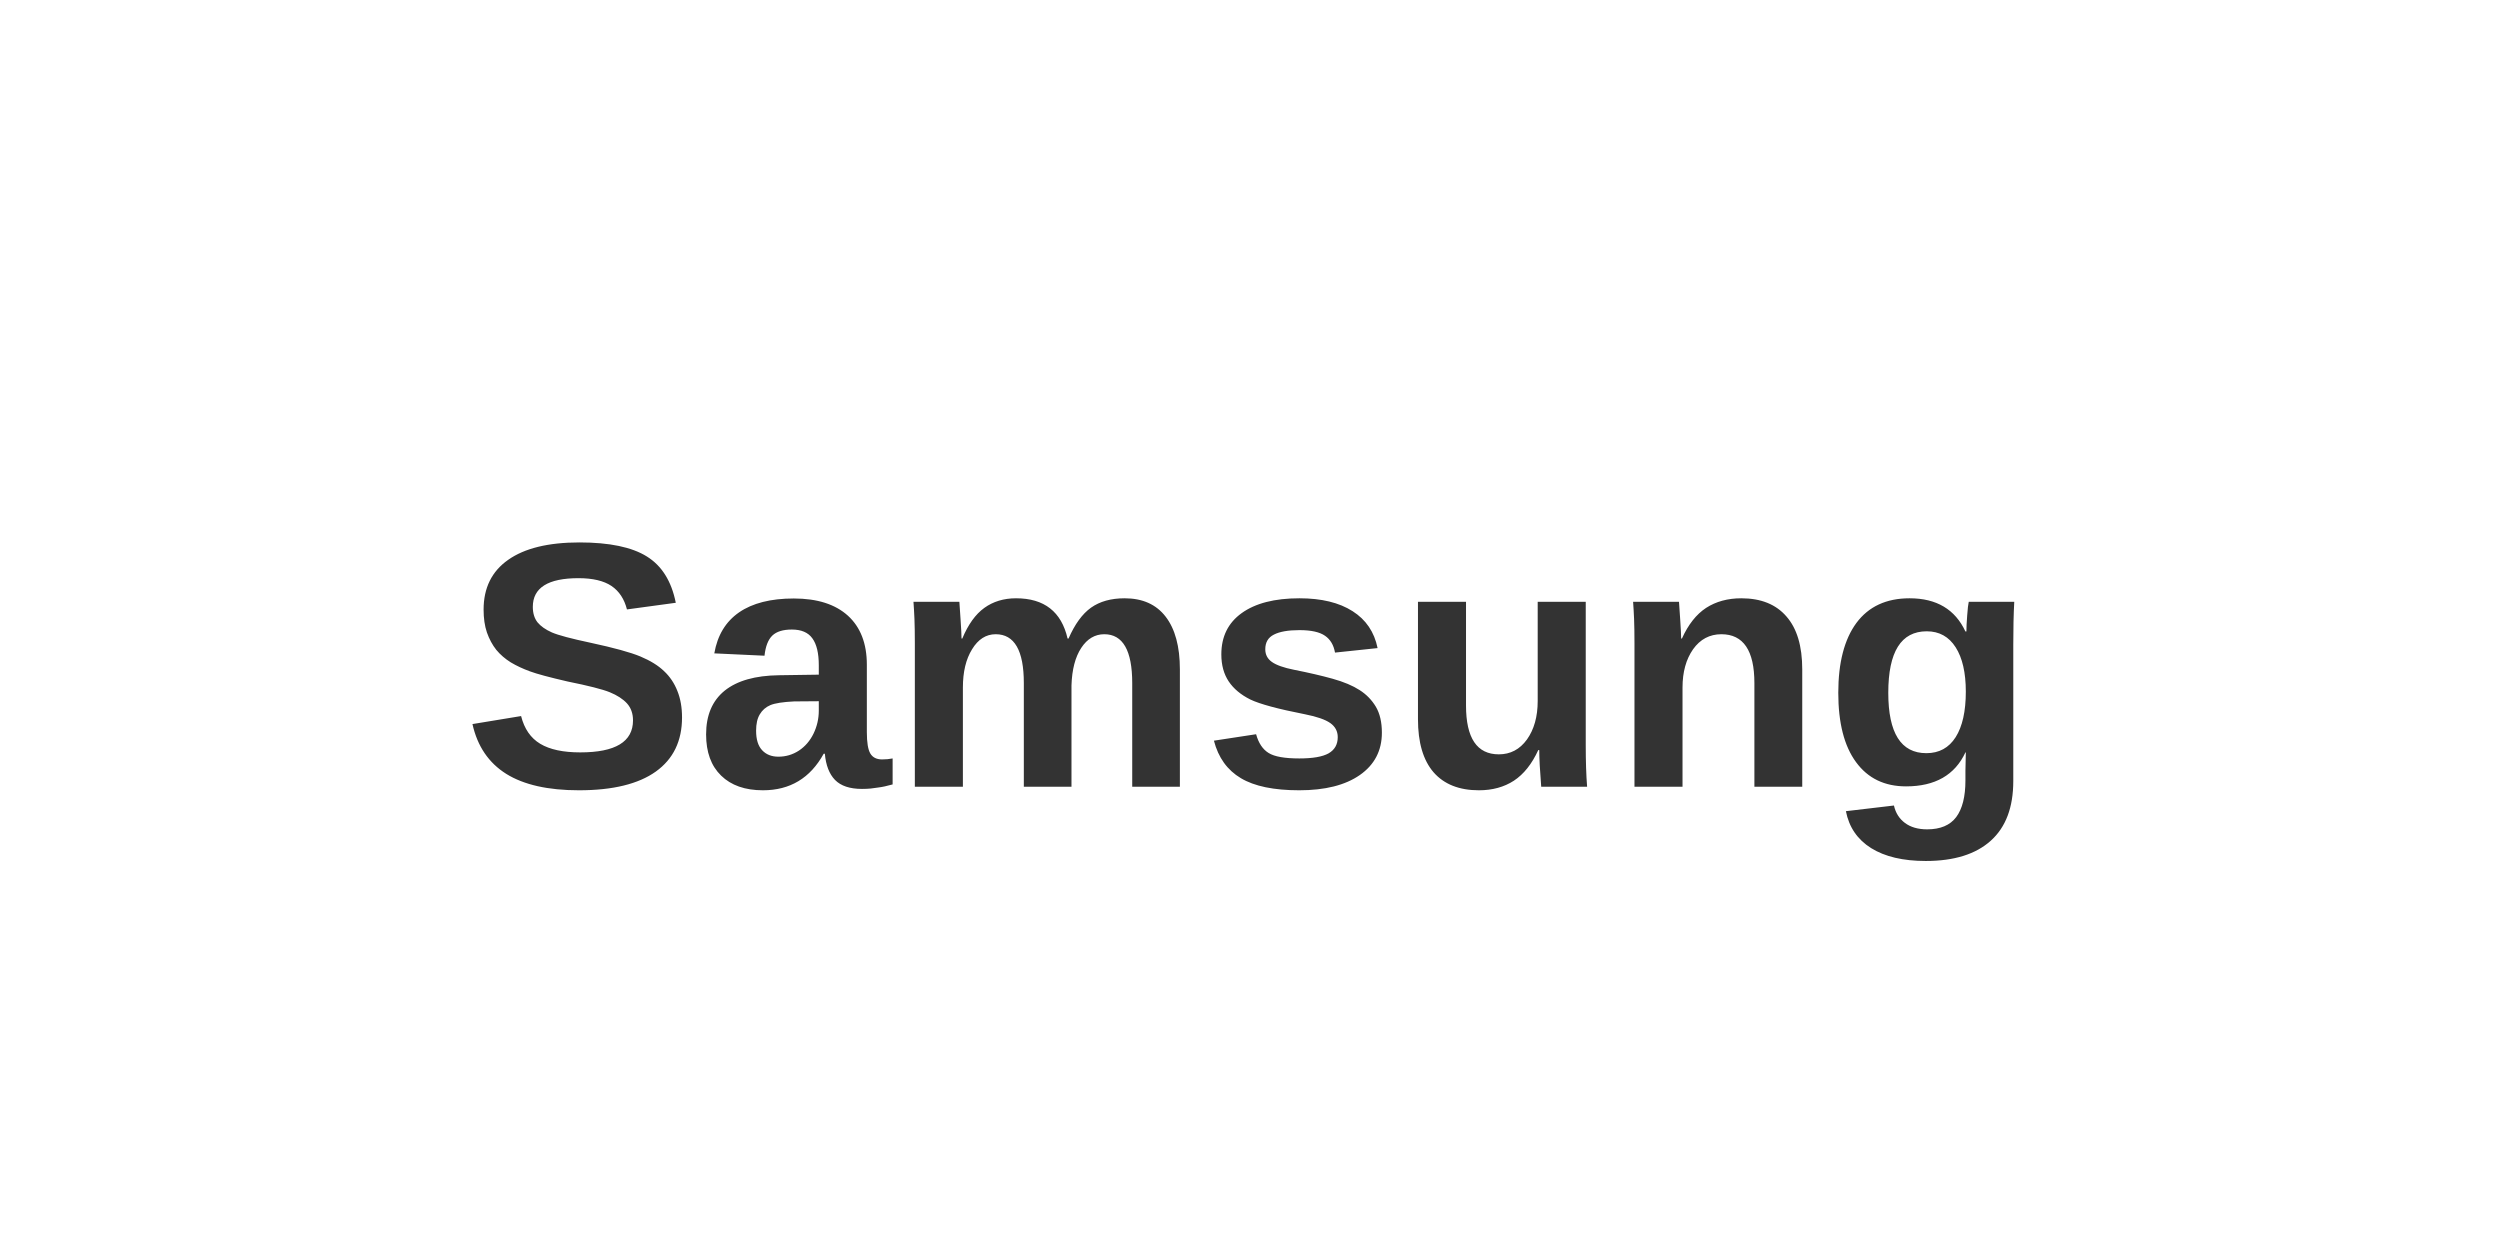
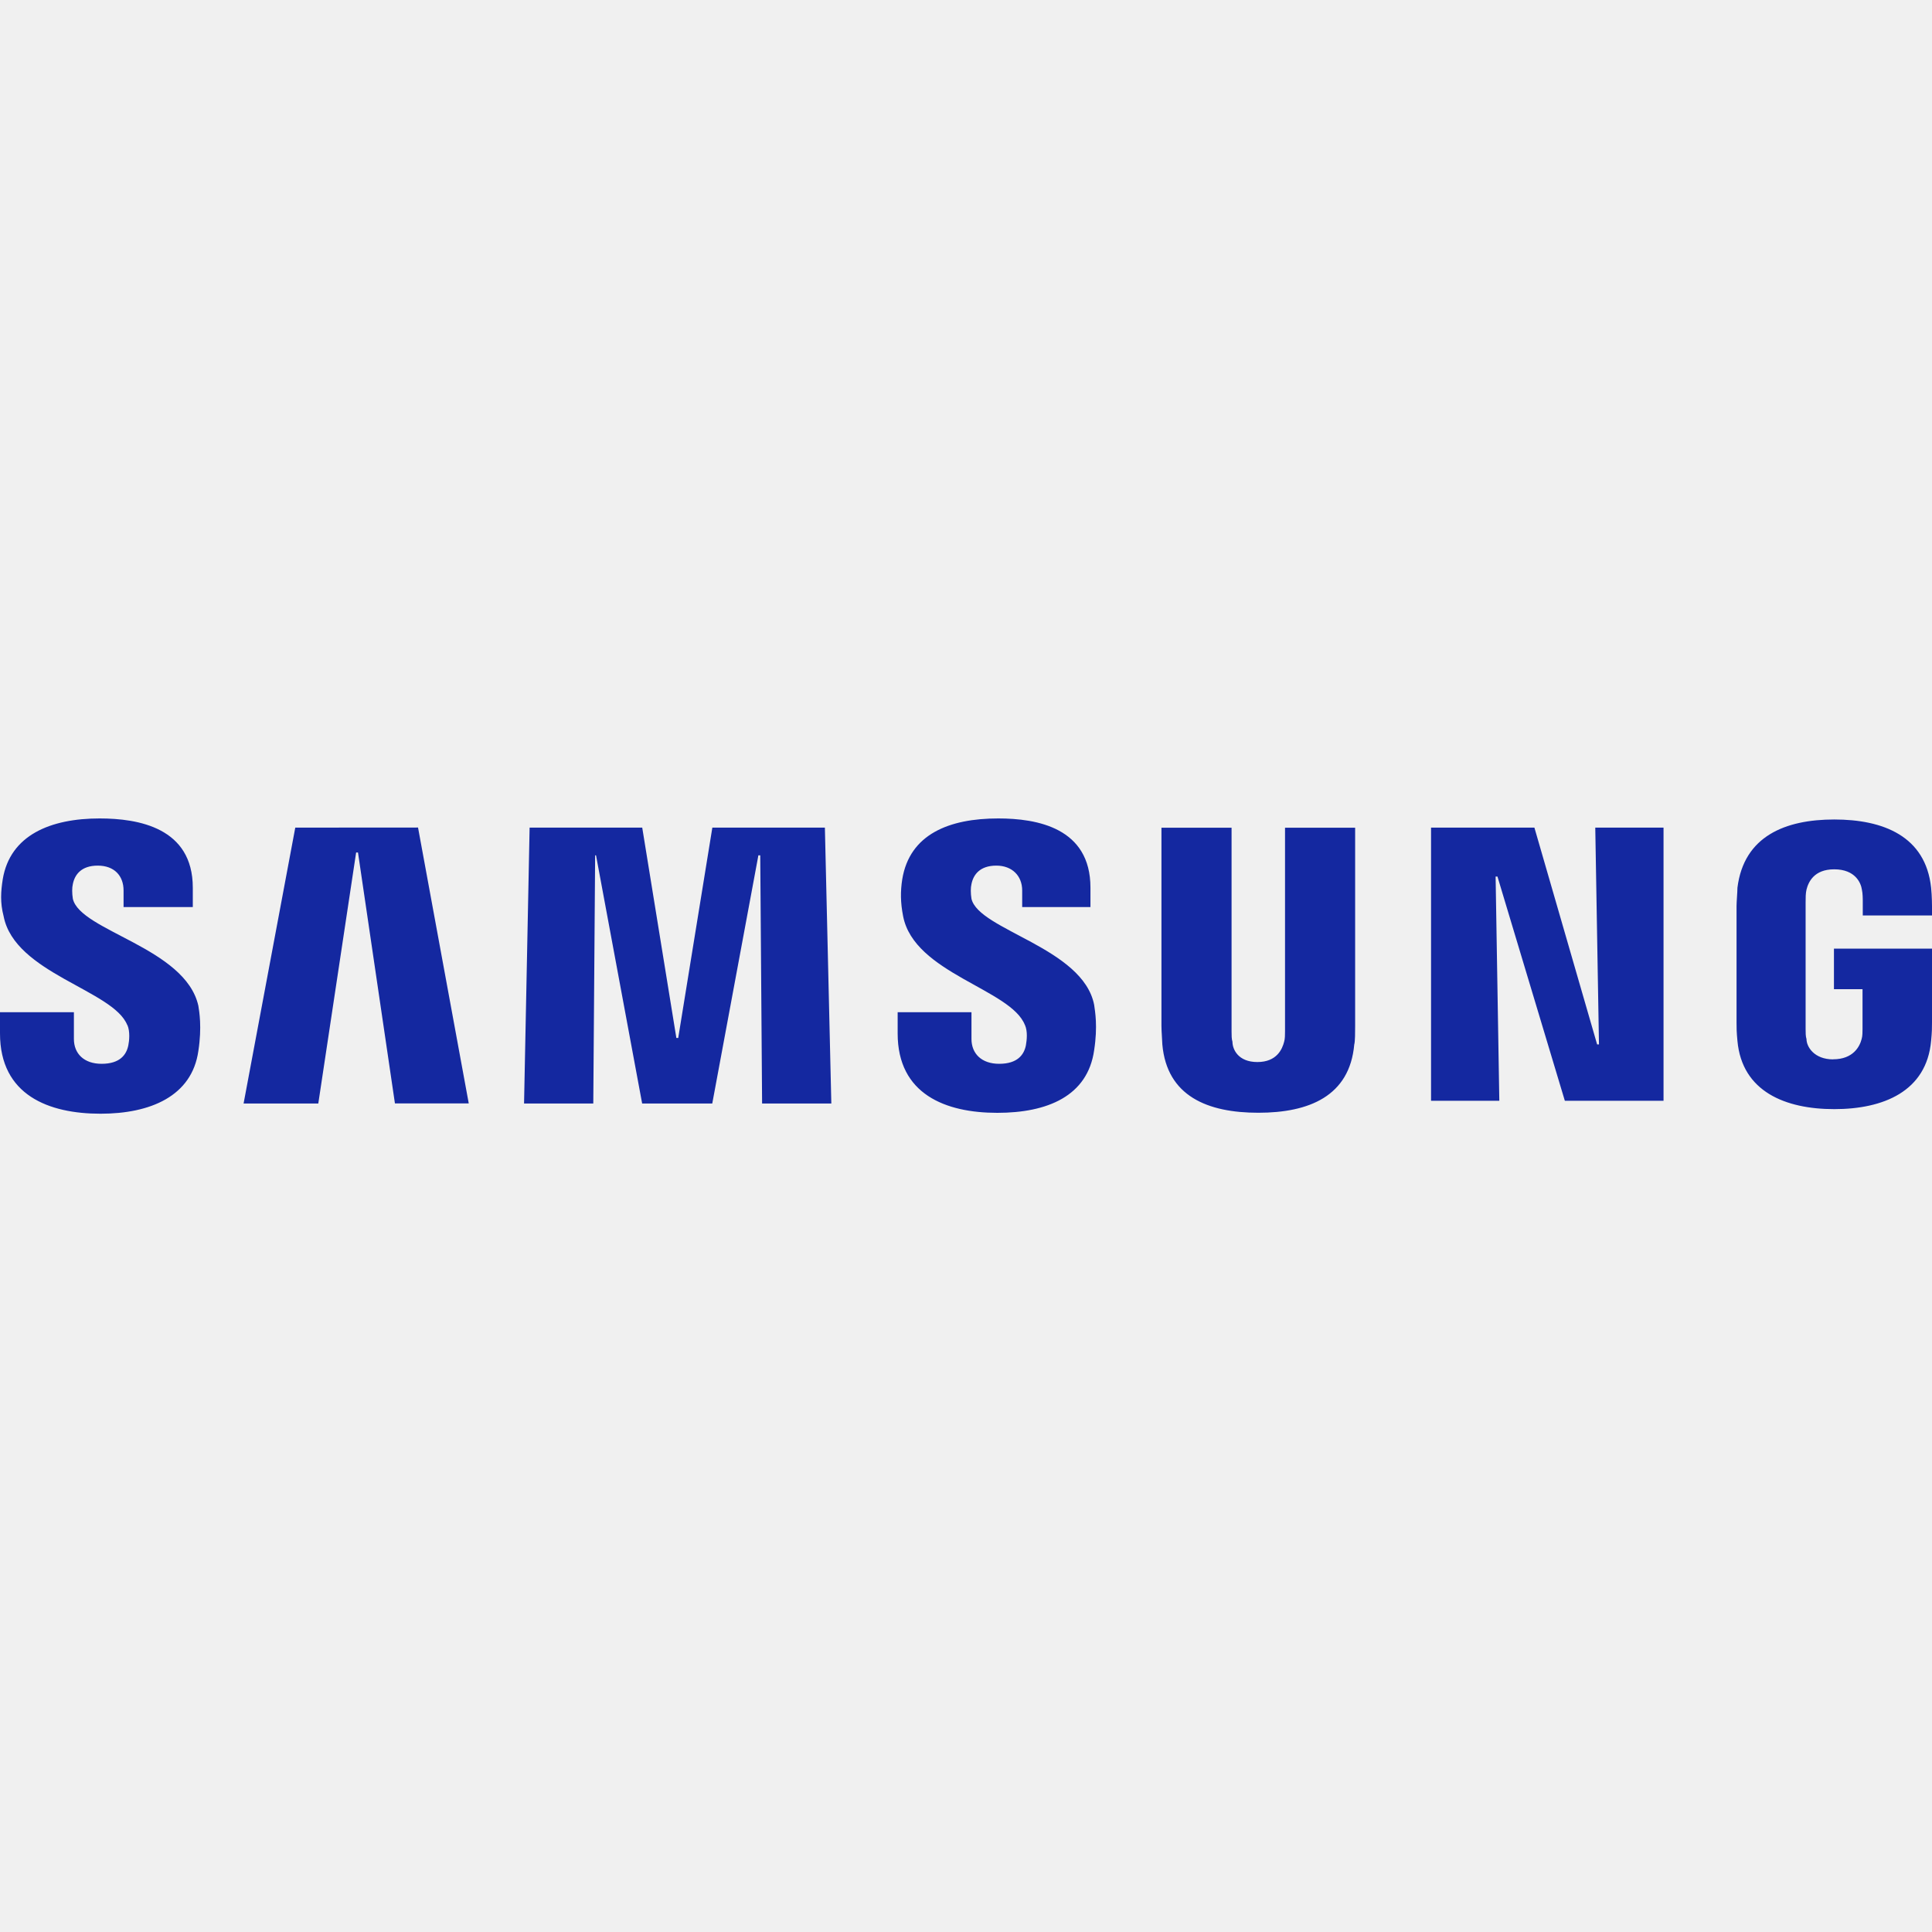
- <svg xmlns="http://www.w3.org/2000/svg" width="200" height="100" viewBox="0 0 200 100">
-   <rect width="200" height="100" fill="#ffffff" />
-   <text x="100" y="55" font-family="Arial, Helvetica, sans-serif" font-size="28" font-weight="bold" fill="#333333" text-anchor="middle" dominant-baseline="middle">
-     Samsung
-   </text>
+ <svg xmlns="http://www.w3.org/2000/svg" fill="#1428A0" role="img" viewBox="0 0 24 24">
+   <path d="M19.817 10.281l.046 2.693h-.023l-.779-2.693h-1.284v3.393h.848l-.046-2.785h.023l.837 2.785h1.226v-3.393zm-16.149 0l-.642 3.427h.928l.47-3.118h.023l.459 3.117h.917l-.63-3.427zm5.181 0l-.424 2.613h-.023l-.424-2.613H6.579l-.069 3.427h.86l.023-3.083h.011l.573 3.083h.871l.573-3.083h.023l.023 3.083h.86l-.08-3.427zm-7.266 2.453c.034.08.023.195.011.252-.023.115-.103.229-.332.229-.218 0-.344-.126-.344-.309v-.332H0v.264c0 .768.607.997 1.249.997.619 0 1.135-.218 1.215-.779.046-.298.011-.493 0-.562-.161-.722-1.467-.928-1.559-1.329-.011-.069-.011-.138 0-.183.023-.115.103-.229.309-.229.206 0 .321.126.321.309v.206h.86v-.241c0-.745-.676-.86-1.158-.86-.607 0-1.112.206-1.203.756-.023.149-.034.287.011.459.138.711 1.364.917 1.536 1.352m11.152 0c.034.08.023.183.011.252-.023.115-.103.229-.332.229-.218 0-.344-.126-.344-.309v-.332h-.917v.264c0 .756.596.986 1.238.986.619 0 1.123-.206 1.203-.779.046-.298.011-.481 0-.562-.138-.711-1.433-.928-1.524-1.318-.011-.069-.011-.138 0-.183.023-.115.103-.229.309-.229.195 0 .321.126.321.309v.206h.848v-.241c0-.745-.665-.86-1.146-.86-.608 0-1.1.195-1.192.756-.023.149-.023.287.011.459.138.711 1.341.905 1.513 1.352m2.888.459c.241 0 .309-.161.332-.252.011-.034.011-.092.011-.126v-2.533h.871v2.464c0 .069 0 .195-.011.229-.057.642-.562.848-1.192.848-.63 0-1.135-.206-1.192-.848 0-.034-.011-.16-.011-.229v-2.464h.871v2.533c0 .046 0 .092.011.126 0 .092.069.252.309.252m7.152-.034c.252 0 .332-.161.355-.252.011-.034.011-.092.011-.126v-.493h-.355v-.504H24v.917c0 .069 0 .115-.011.229-.057.63-.596.848-1.203.848-.608 0-1.146-.218-1.203-.848-.011-.115-.011-.161-.011-.229v-1.444c0-.057.011-.172.011-.229.08-.642.596-.848 1.203-.848s1.135.206 1.203.848c.011.103.011.229.011.229v.115h-.86v-.195s0-.08-.011-.126c-.011-.08-.08-.252-.344-.252-.252 0-.321.16-.344.252-.011.046-.011.103-.011.161v1.57c0 .046 0 .092.011.126 0 .092.092.252.332.252" />
</svg>
